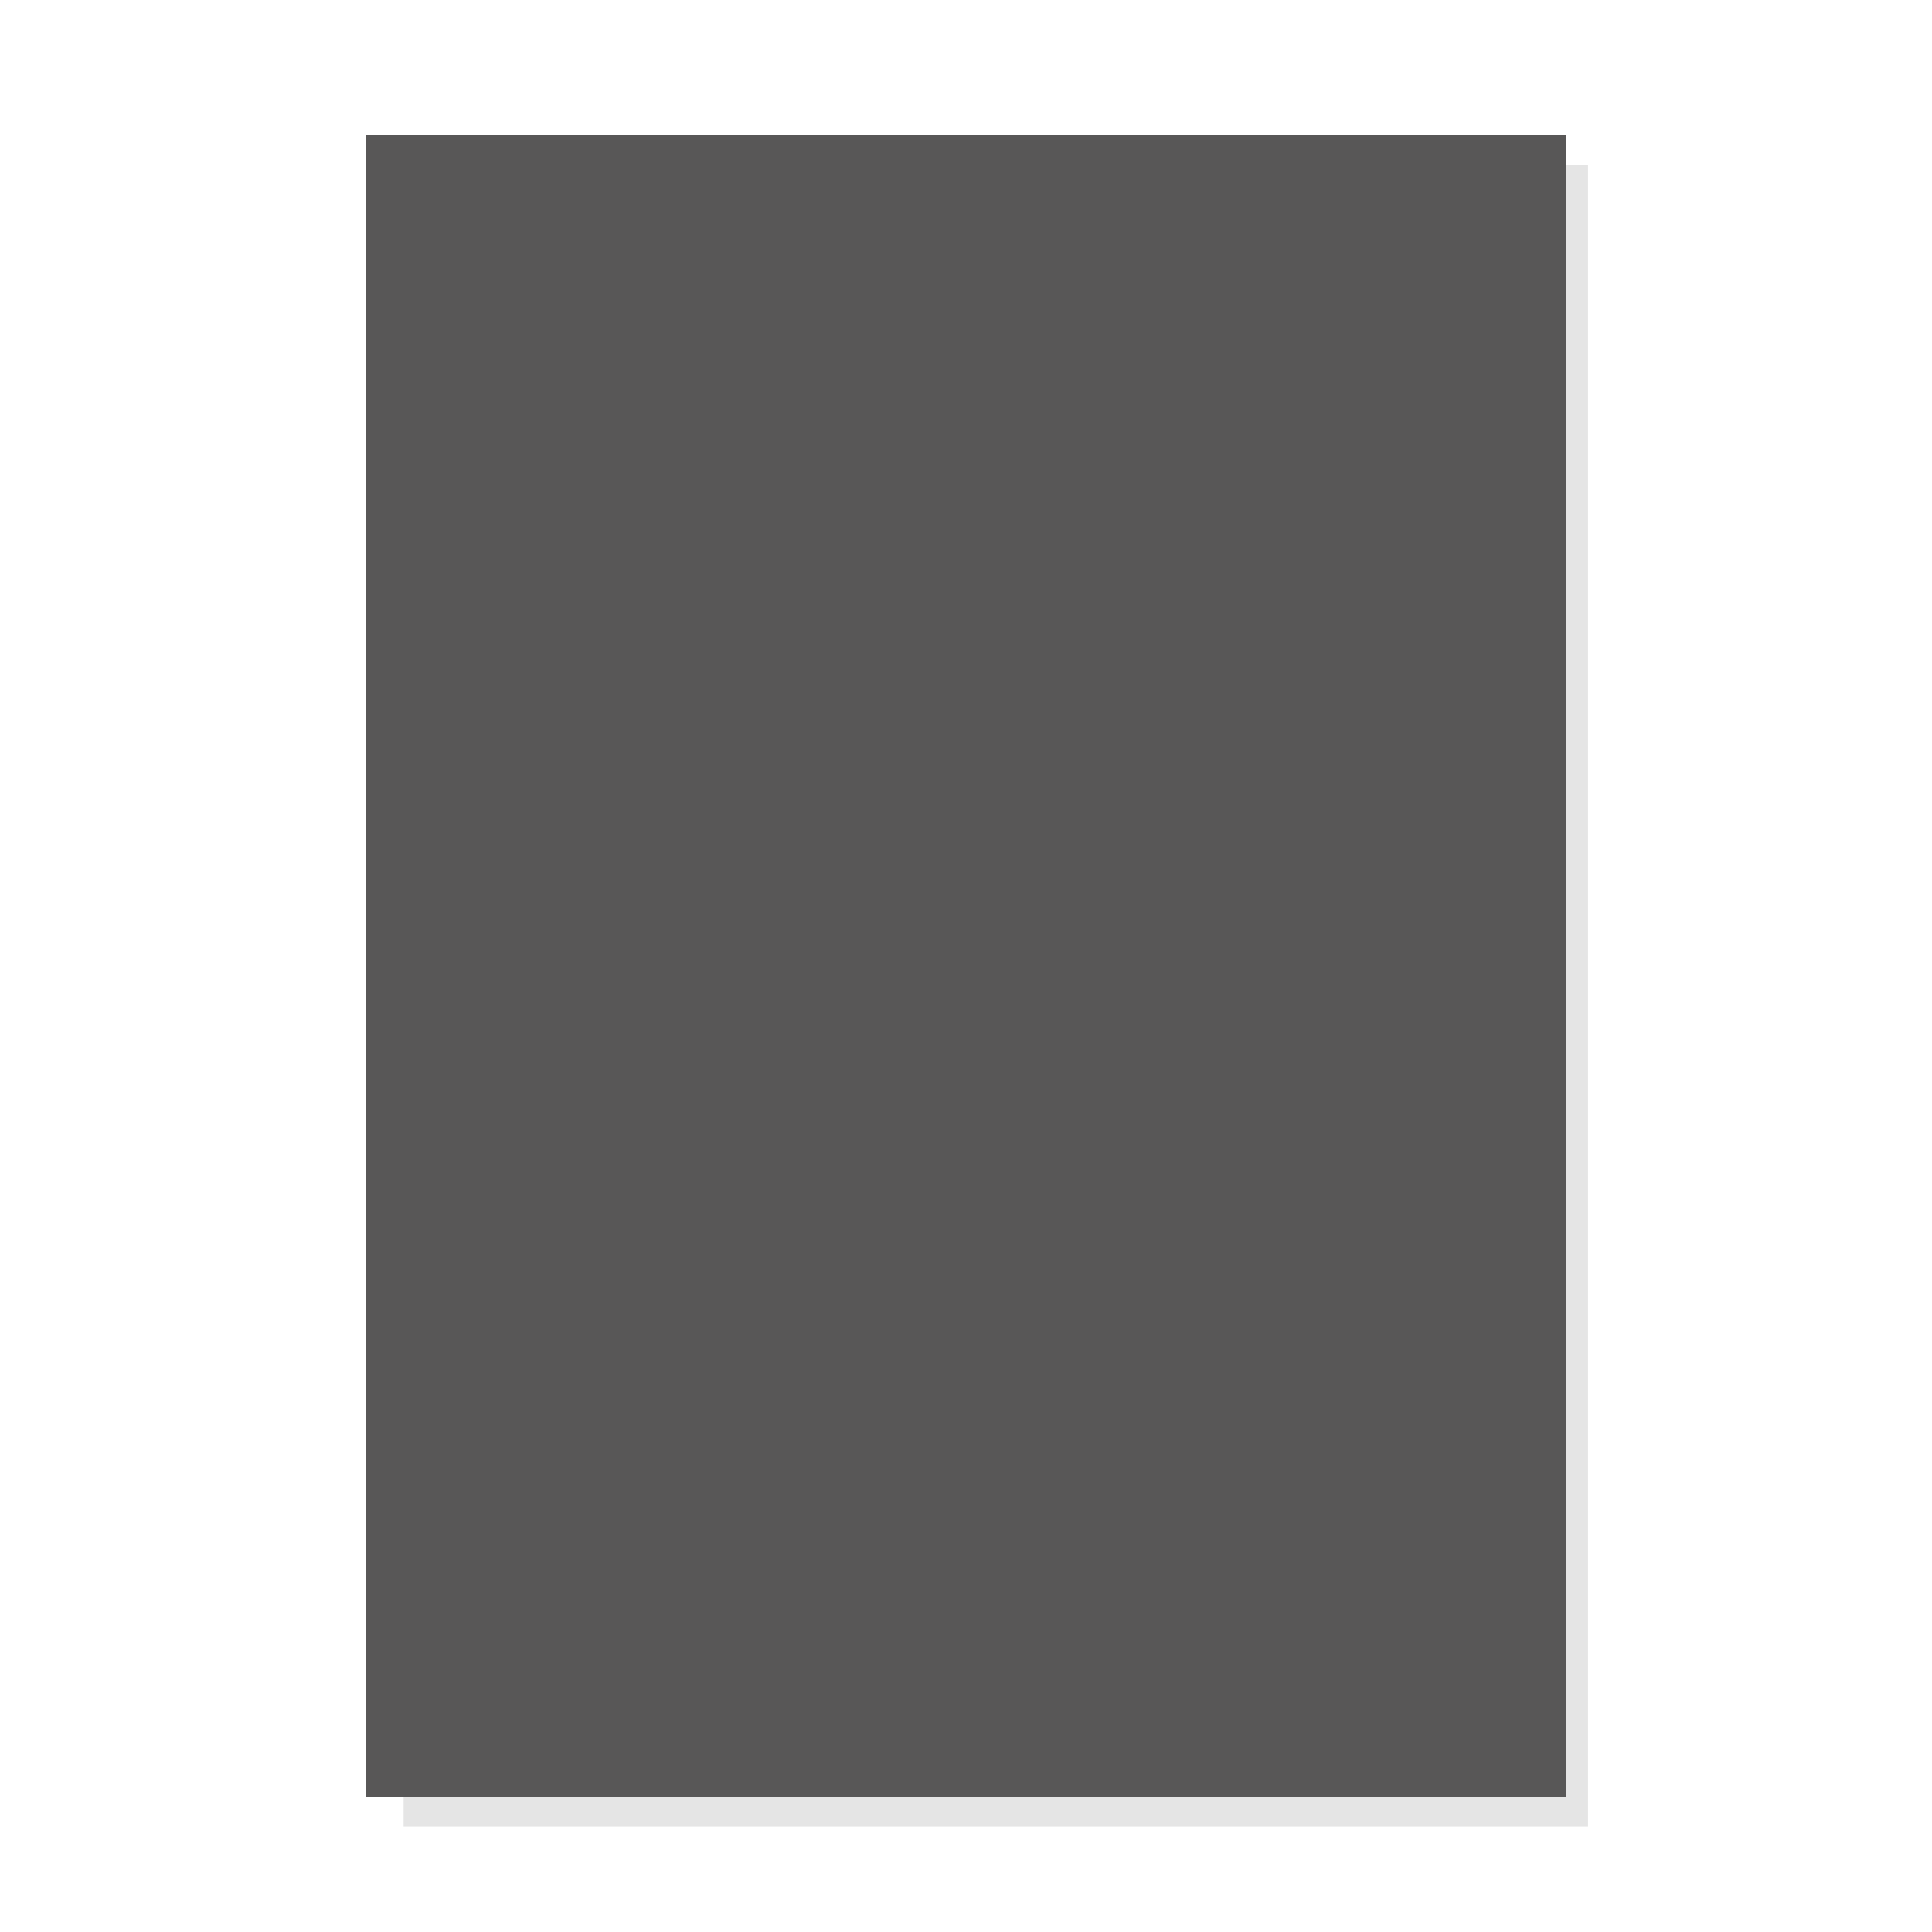
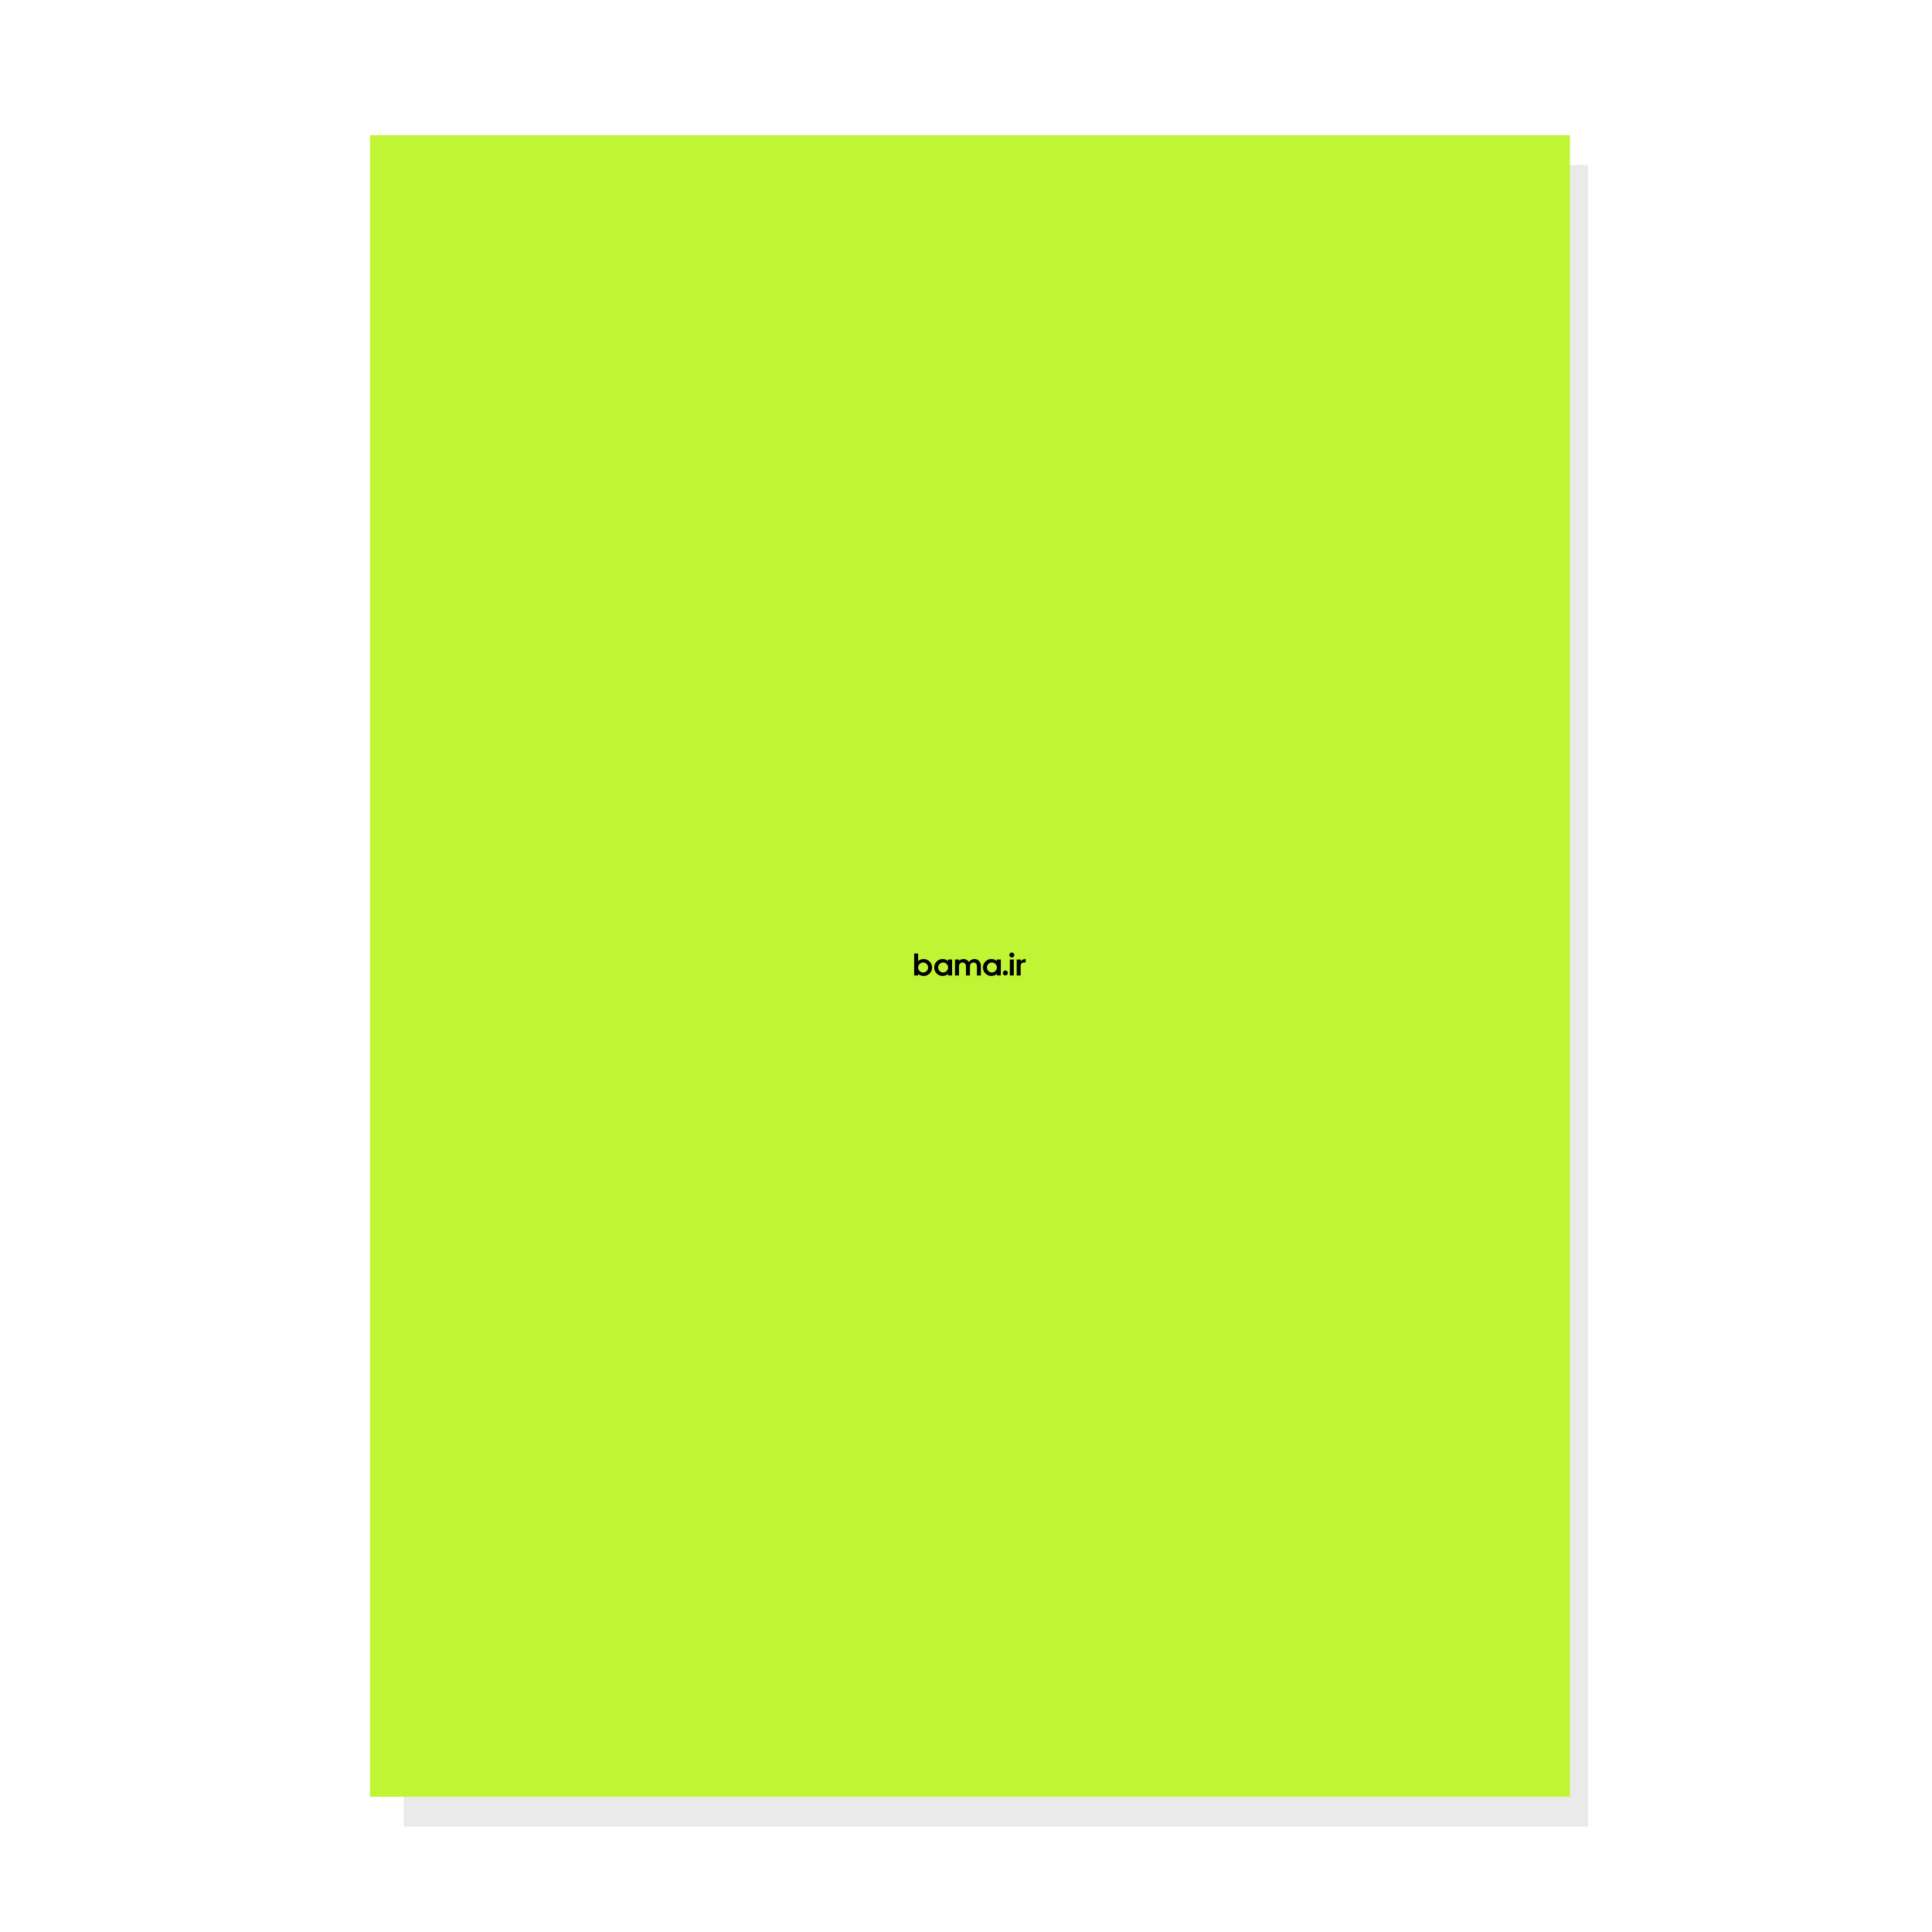
<svg xmlns="http://www.w3.org/2000/svg" viewBox="0 0 648 648">
  <defs>
-     <style>.cls-1{fill:#e5e5e5;}.cls-2{fill:#585757;}</style>
+     <style>.cls-1{fill:#eaeaea;}.cls-2{fill:#bff534;}</style>
  </defs>
  <g id="Background">
    <rect class="cls-1" x="135.37" y="55.36" width="397.27" height="557.28" />
  </g>
  <g id="Graphic">
-     <rect class="cls-2" x="122.76" y="45.36" width="402.48" height="557.28" />
+     <rect class="cls-2" x="124.09" y="45.36" width="402.48" height="557.28" />
+   </g>
+   <g id="Layer_1" data-name="Layer 1">
+     <path d="M318,322.34a2.76,2.76,0,0,0-1.84-.68,2.84,2.84,0,0,0,0,5.68,2.81,2.81,0,0,0,1.84-.67v.51h1.34v-5.35H318Zm-1.67,3.83A1.67,1.67,0,1,1,318,324.5,1.67,1.67,0,0,1,316.3,326.17Z" />
+     <path d="M334.36,322.34a2.8,2.8,0,0,0-1.84-.68,2.84,2.84,0,1,0,1.84,5v.51h1.33v-5.35h-1.33Zm-1.67,3.83a1.67,1.67,0,1,1,1.67-1.67A1.68,1.68,0,0,1,332.69,326.17Z" />
+     <path d="M309.78,321.66a2.8,2.8,0,0,0-1.84.68v-2.52h-1.33v7.36h1.33v-.51a2.84,2.84,0,1,0,1.84-5Zm-.17,4.51a1.67,1.67,0,1,1,1.68-1.67A1.67,1.67,0,0,1,309.61,326.17Z" />
+     <path d="M326.83,321.66a2.16,2.16,0,0,0-1.83,1,2.19,2.19,0,0,0-1.84-1,2.15,2.15,0,0,0-1.51.61v-.44h-1.34v5.35h1.34V324a1.17,1.17,0,1,1,2.34,0v3.18h1.34V324a1.17,1.17,0,0,1,2.34,0v3.18H329v-3.35A2.18,2.18,0,0,0,326.83,321.66Z" />
+     <rect x="338.7" y="321.83" width="1.34" height="5.35" />
+     <path d="M343.89,321.66a1.84,1.84,0,0,0-1.51.78v-.61H341v5.35h1.34v-3.35a1,1,0,0,1,1-1h.67v-1.17Z" />
+     <circle cx="339.37" cy="320.32" r="0.84" />
+     <circle cx="337.2" cy="326.34" r="0.84" />
  </g>
</svg>
